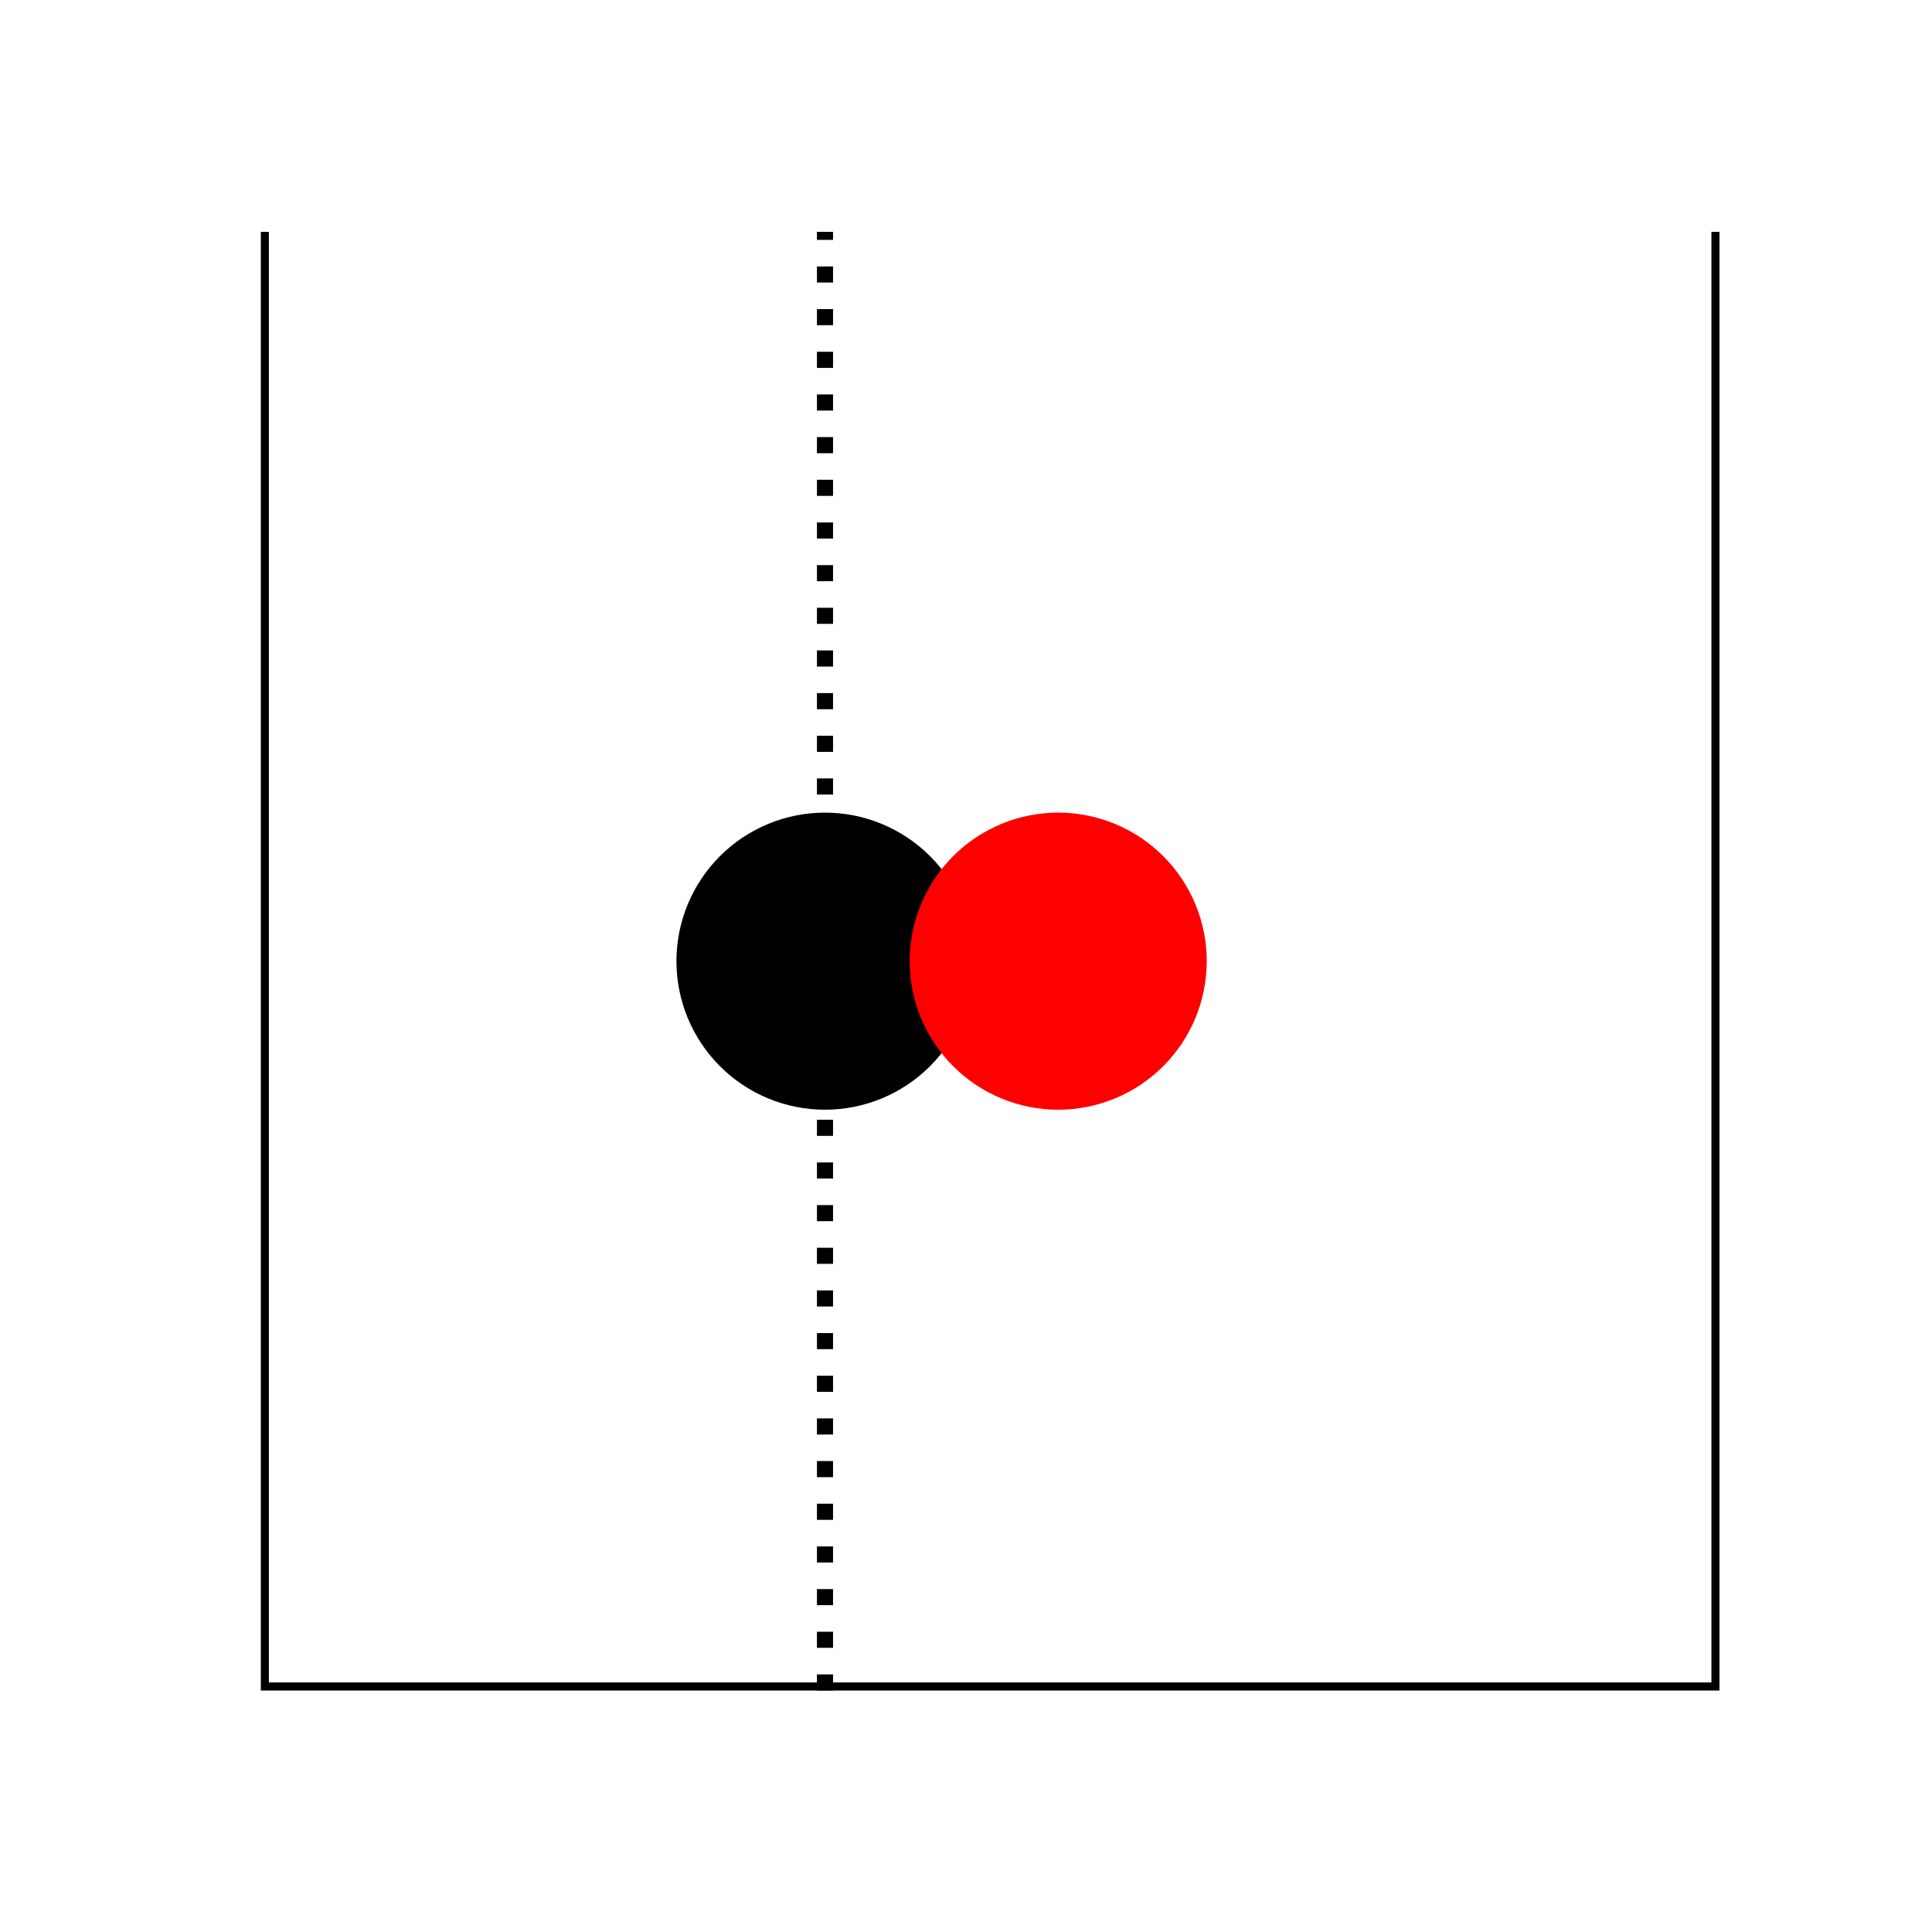
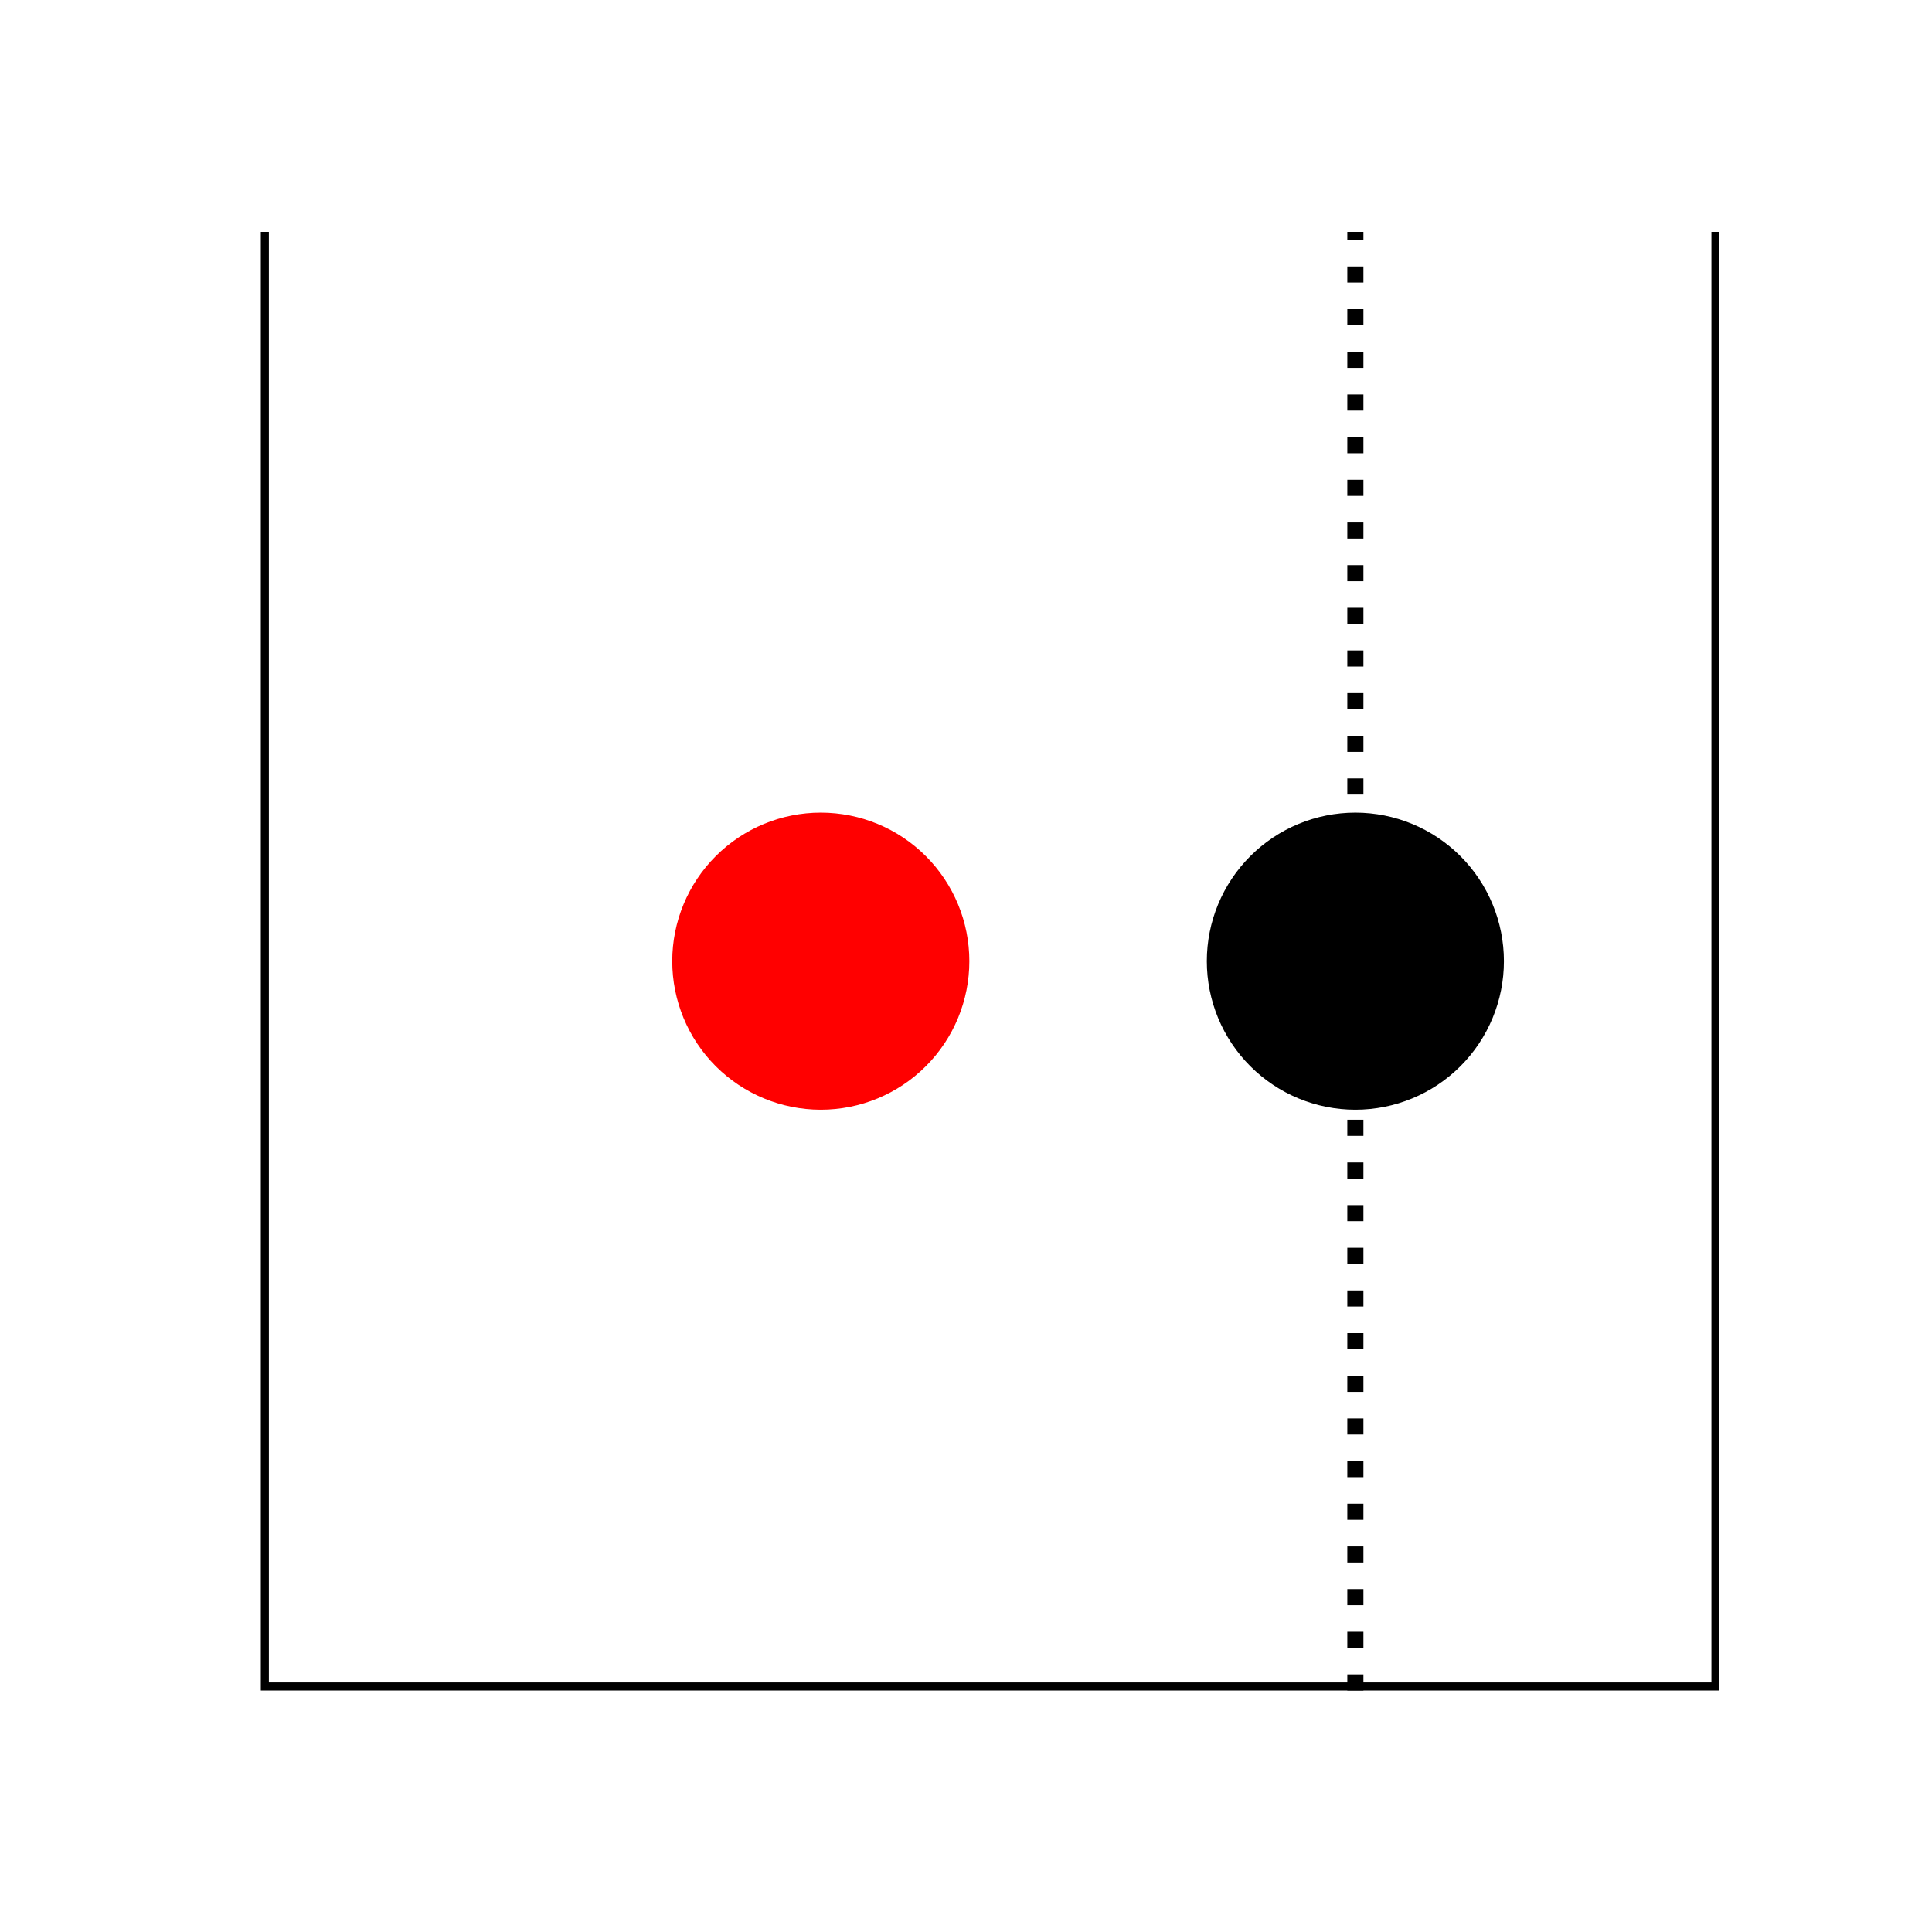
<svg xmlns="http://www.w3.org/2000/svg" height="360pt" version="1.1" viewBox="0 0 360 360" width="360pt">
  <defs>
    <style type="text/css">
*{stroke-linecap:butt;stroke-linejoin:round;}
  </style>
  </defs>
  <g id="figure_1">
    <g id="patch_1">
      <path d="M 0 360  L 360 360  L 360 0  L 0 0  z " style="fill:none;" />
    </g>
    <g id="axes_1">
      <g id="patch_2">
-         <path clip-path="url(#p17fc88d76b)" d="M 153.724 206.28  C 160.932 206.28 167.846 203.416 172.943 198.319  C 178.04 193.222 180.904 186.308 180.904 179.1  C 180.904 171.892 178.04 164.978 172.943 159.881  C 167.846 154.784 160.932 151.92 153.724 151.92  C 146.516 151.92 139.602 154.784 134.505 159.881  C 129.408 164.978 126.544 171.892 126.544 179.1  C 126.544 186.308 129.408 193.222 134.505 198.319  C 139.602 203.416 146.516 206.28 153.724 206.28  z " style="stroke:#000000;stroke-linejoin:miter;" />
+         <path clip-path="url(#p1812d2f628)" d="M 252.554 206.28  C 259.762 206.28 266.676 203.416 271.773 198.319  C 276.87 193.222 279.734 186.308 279.734 179.1  C 279.734 171.892 276.87 164.978 271.773 159.881  C 266.676 154.784 259.762 151.92 252.554 151.92  C 245.346 151.92 238.432 154.784 233.335 159.881  C 228.238 164.978 225.374 171.892 225.374 179.1  C 225.374 186.308 228.238 193.222 233.335 198.319  C 238.432 203.416 245.346 206.28 252.554 206.28  z " style="stroke:#000000;stroke-linejoin:miter;" />
      </g>
      <g id="patch_3">
-         <path clip-path="url(#p17fc88d76b)" d="M 197.178 206.28  C 204.386 206.28 211.3 203.416 216.397 198.319  C 221.494 193.222 224.358 186.308 224.358 179.1  C 224.358 171.892 221.494 164.978 216.397 159.881  C 211.3 154.784 204.386 151.92 197.178 151.92  C 189.97 151.92 183.056 154.784 177.959 159.881  C 172.862 164.978 169.998 171.892 169.998 179.1  C 169.998 186.308 172.862 193.222 177.959 198.319  C 183.056 203.416 189.97 206.28 197.178 206.28  z " style="fill:#ff0000;stroke:#ff0000;stroke-linejoin:miter;" />
+         <path clip-path="url(#p1812d2f628)" d="M 152.945 206.28  C 160.154 206.28 167.067 203.416 172.164 198.319  C 177.261 193.222 180.125 186.308 180.125 179.1  C 180.125 171.892 177.261 164.978 172.164 159.881  C 167.067 154.784 160.154 151.92 152.945 151.92  C 145.737 151.92 138.823 154.784 133.726 159.881  C 128.629 164.978 125.765 171.892 125.765 179.1  C 125.765 186.308 128.629 193.222 133.726 198.319  C 138.823 203.416 145.737 206.28 152.945 206.28  z " style="fill:#ff0000;stroke:#ff0000;stroke-linejoin:miter;" />
      </g>
      <g id="line2d_1">
-         <path clip-path="url(#p17fc88d76b)" d="M 48.6 43.2  L 48.6 315  L 320.4 315  L 320.4 43.2  " style="fill:none;stroke:#000000;stroke-linecap:square;stroke-width:3;" />
+         <path clip-path="url(#p1812d2f628)" d="M 48.6 43.2  L 48.6 315  L 320.4 315  L 320.4 43.2  " style="fill:none;stroke:#000000;stroke-linecap:square;stroke-width:3;" />
      </g>
      <g id="line2d_2">
-         <path clip-path="url(#p17fc88d76b)" d="M 153.724 315  L 153.724 43.2  " style="fill:none;stroke:#000000;stroke-dasharray:3,4.95;stroke-dashoffset:0;stroke-width:3;" />
+         <path clip-path="url(#p1812d2f628)" d="M 252.554 315  L 252.554 43.2  " style="fill:none;stroke:#000000;stroke-dasharray:3,4.95;stroke-dashoffset:0;stroke-width:3;" />
      </g>
    </g>
  </g>
  <defs>
-     <clipPath id="p17fc88d76b">
+     <clipPath id="p1812d2f628">
      <rect height="271.8" width="271.8" x="48.6" y="43.2" />
    </clipPath>
  </defs>
</svg>
